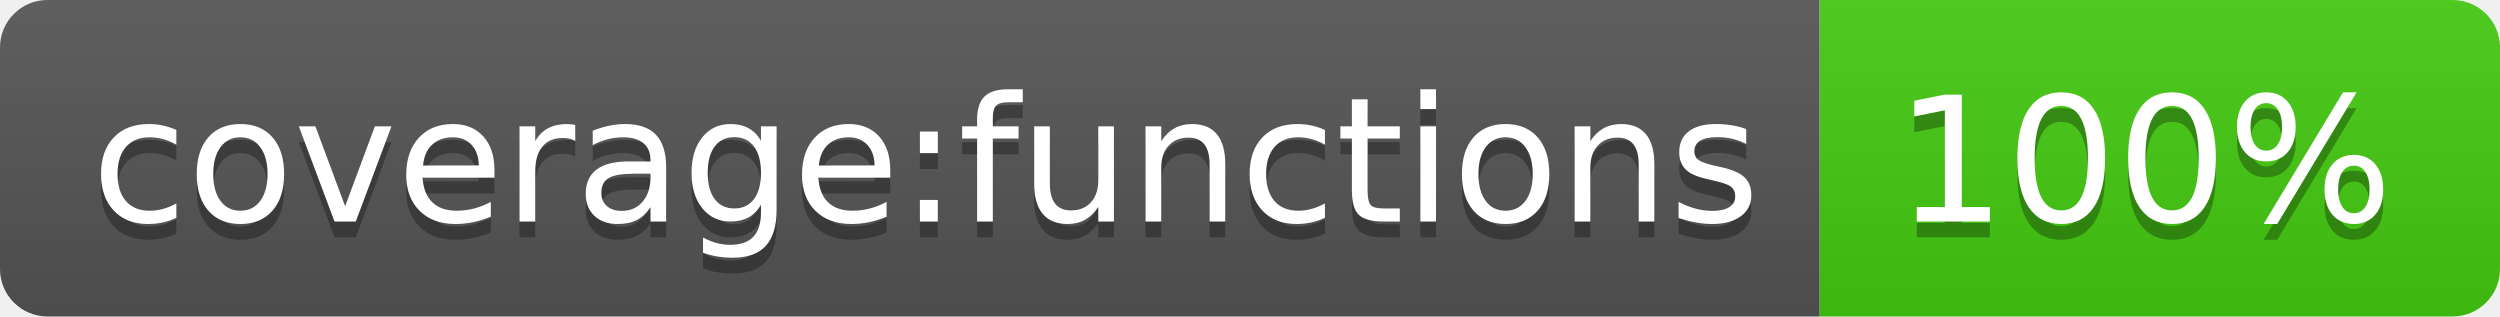
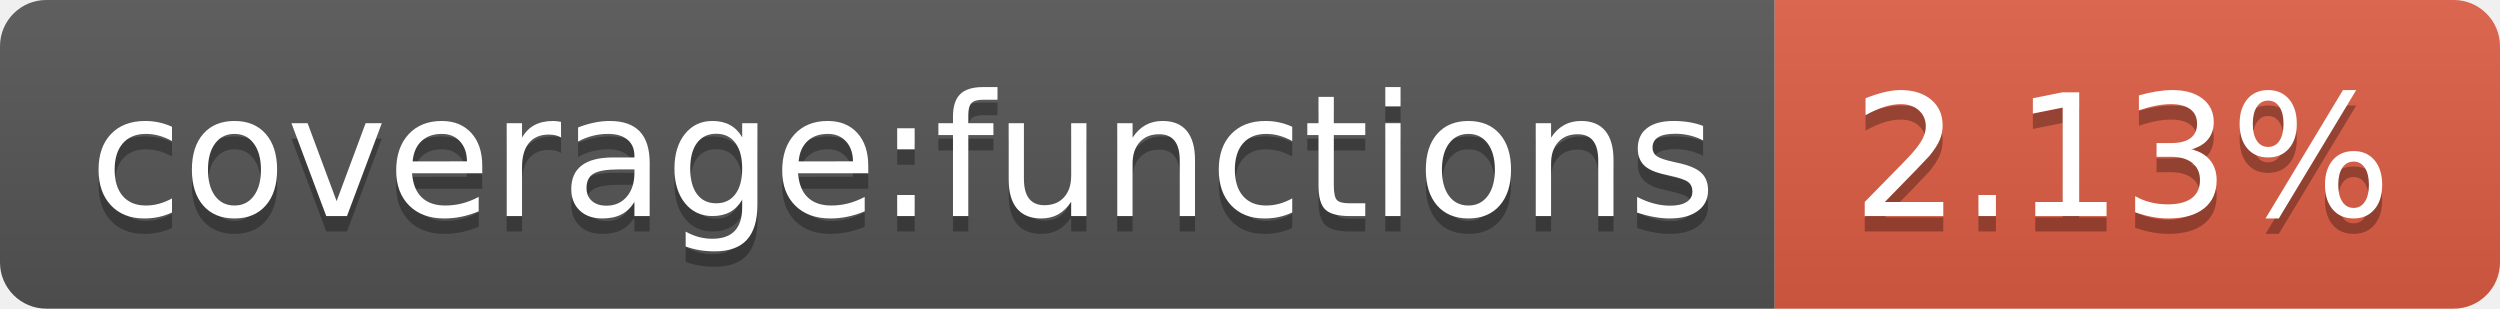
- <svg xmlns="http://www.w3.org/2000/svg" width="158" height="20">
+ <svg xmlns="http://www.w3.org/2000/svg" width="162" height="20">
  <linearGradient id="s" x2="0" y2="100%">
    <stop offset="0" stop-color="#bbb" stop-opacity=".1" />
    <stop offset="1" stop-opacity=".1" />
  </linearGradient>
  <clipPath id="r">
-     <rect width="158" height="20" rx="3" fill="#fff" />
+     <rect width="162" height="20" rx="3" fill="#fff" />
  </clipPath>
  <g clip-path="url(#r)">
    <rect width="115" height="20" fill="#555" />
-     <rect x="115" width="43" height="20" fill="#4c1" />
-     <rect width="158" height="20" fill="url(#s)" />
+     <rect x="115" width="47" height="20" fill="#e05d44" />
+     <rect width="162" height="20" fill="url(#s)" />
  </g>
  <g fill="#fff" text-anchor="middle" font-family="Verdana,Geneva,DejaVu Sans,sans-serif" text-rendering="geometricPrecision" font-size="110">
    <text x="585" y="150" fill="#010101" fill-opacity=".3" transform="scale(.1)" textLength="1050">coverage:functions</text>
    <text x="585" y="140" transform="scale(.1)" textLength="1050">coverage:functions</text>
-     <text x="1355" y="150" fill="#010101" fill-opacity=".3" transform="scale(.1)" textLength="330">100%</text>
-     <text x="1355" y="140" transform="scale(.1)" textLength="330">100%</text>
+     <text x="1375" y="150" fill="#010101" fill-opacity=".3" transform="scale(.1)" textLength="370">2.13%</text>
+     <text x="1375" y="140" transform="scale(.1)" textLength="370">2.13%</text>
  </g>
</svg>
